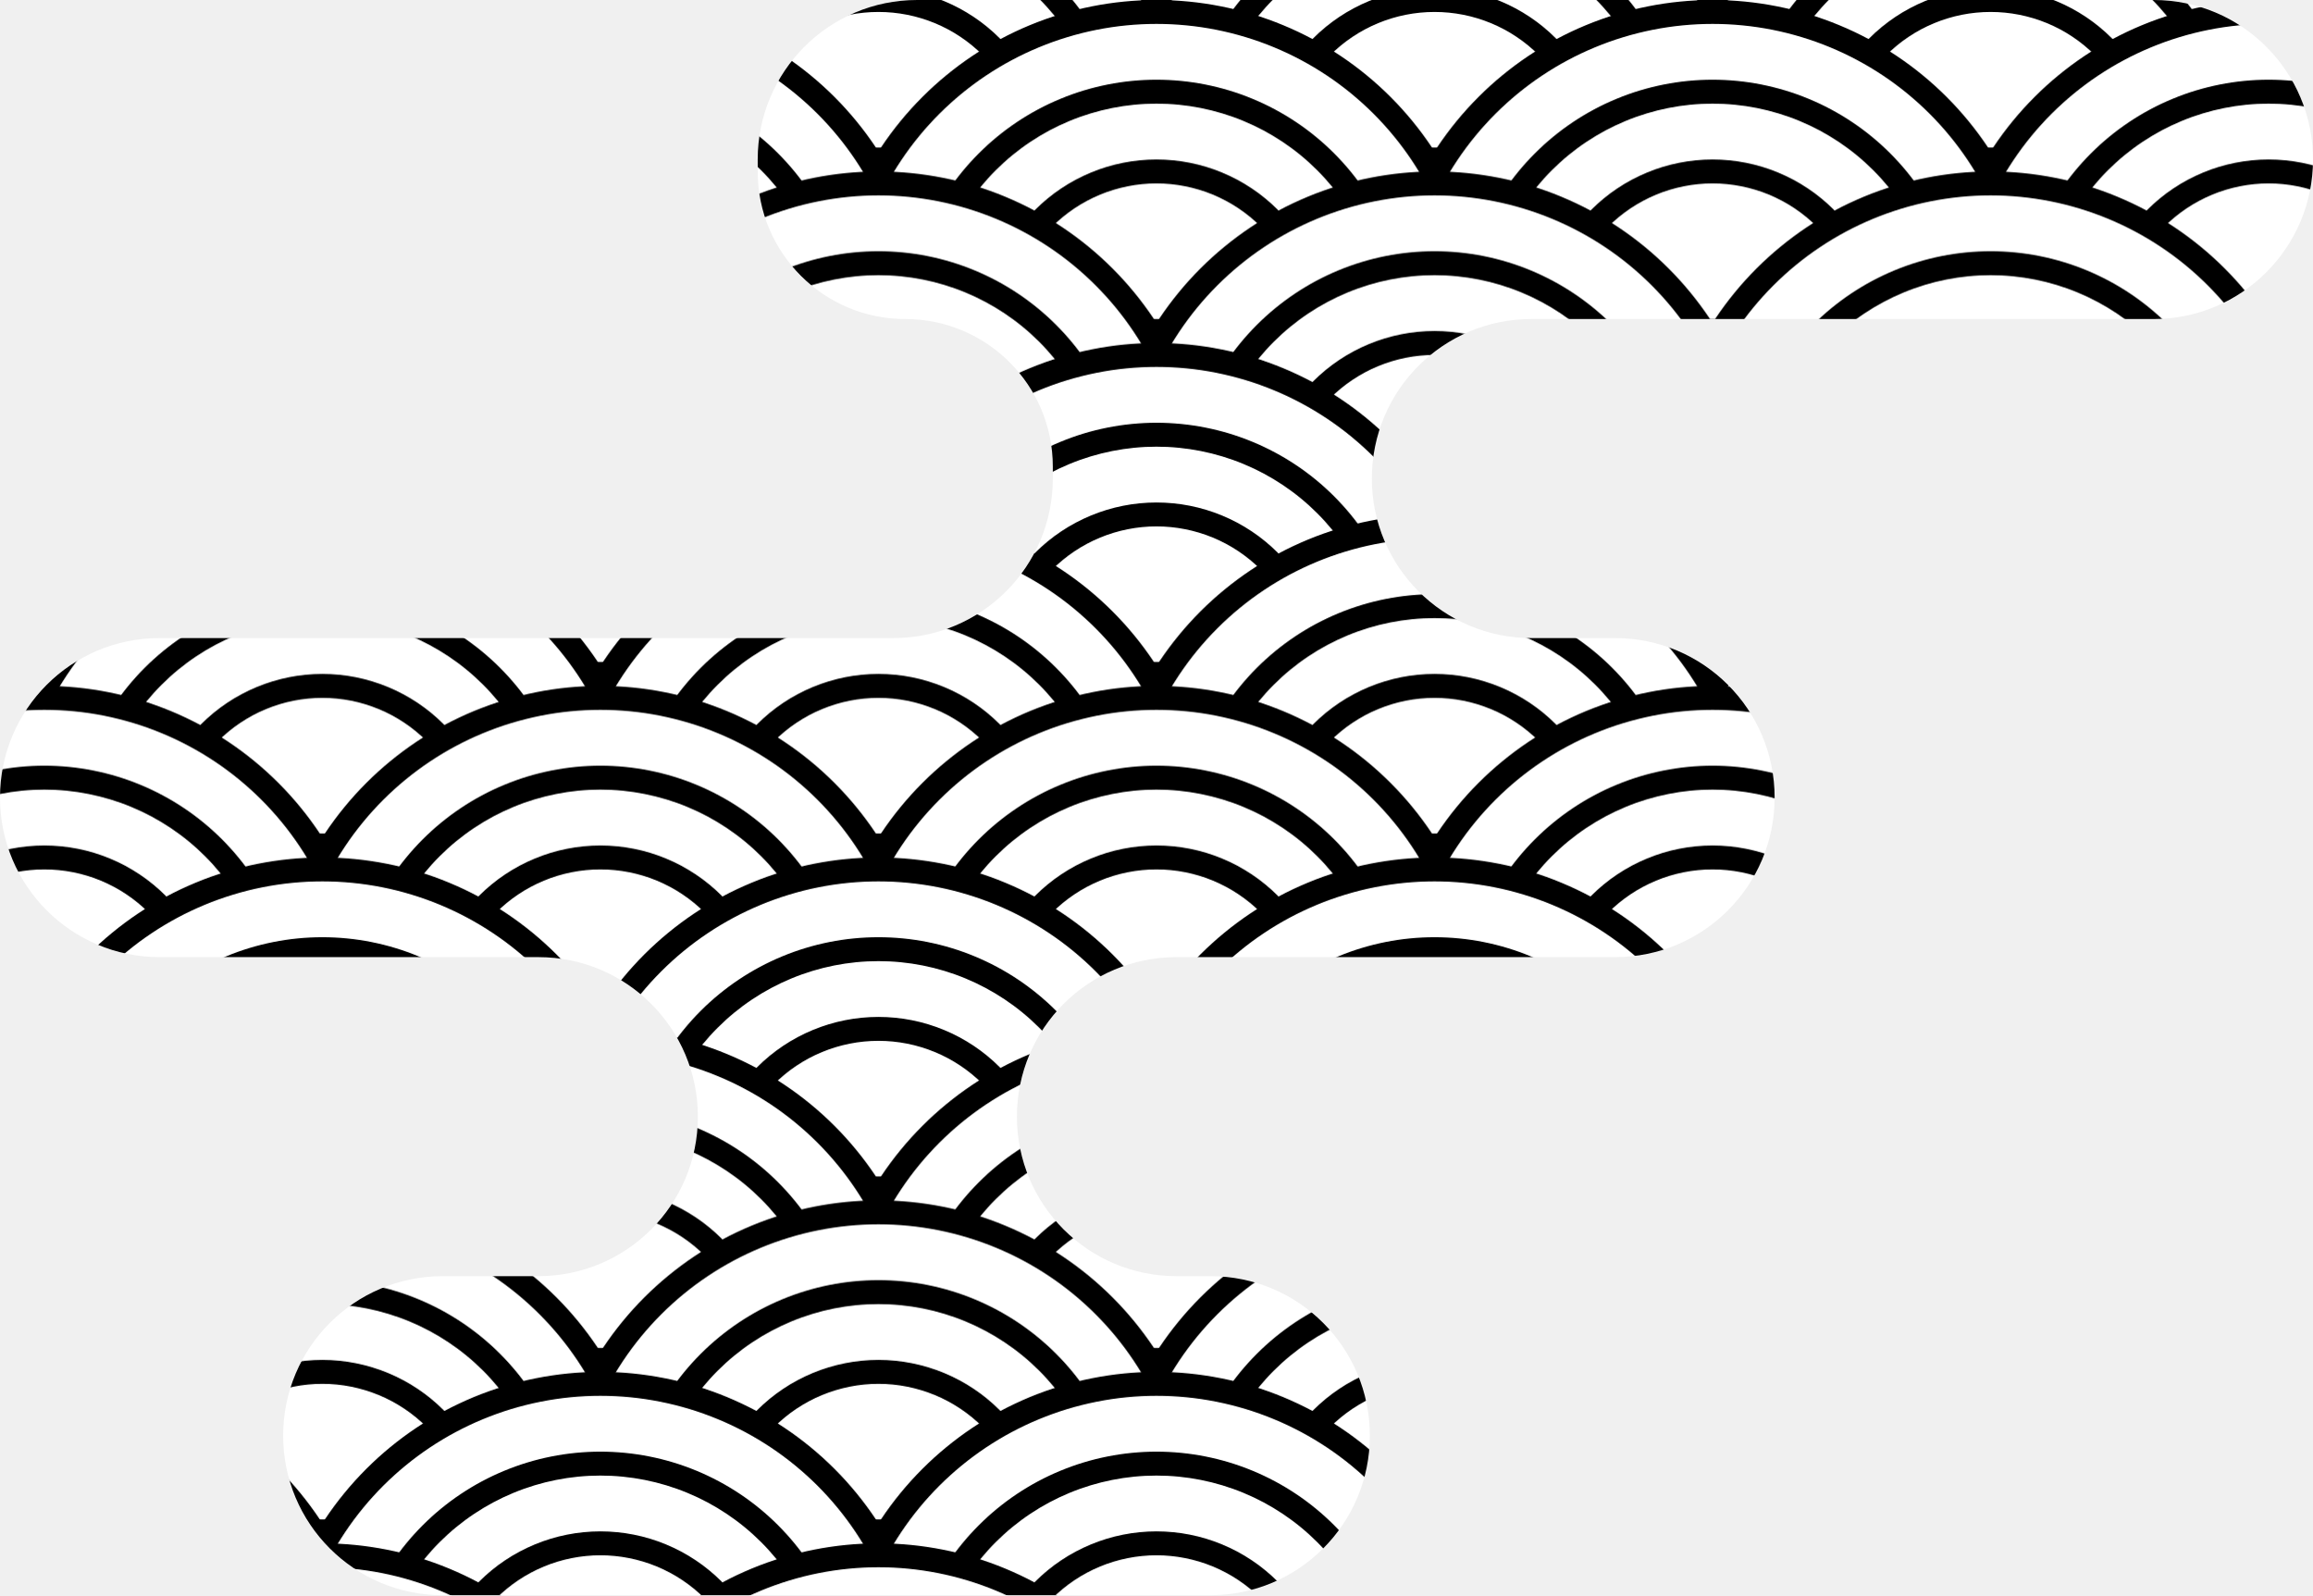
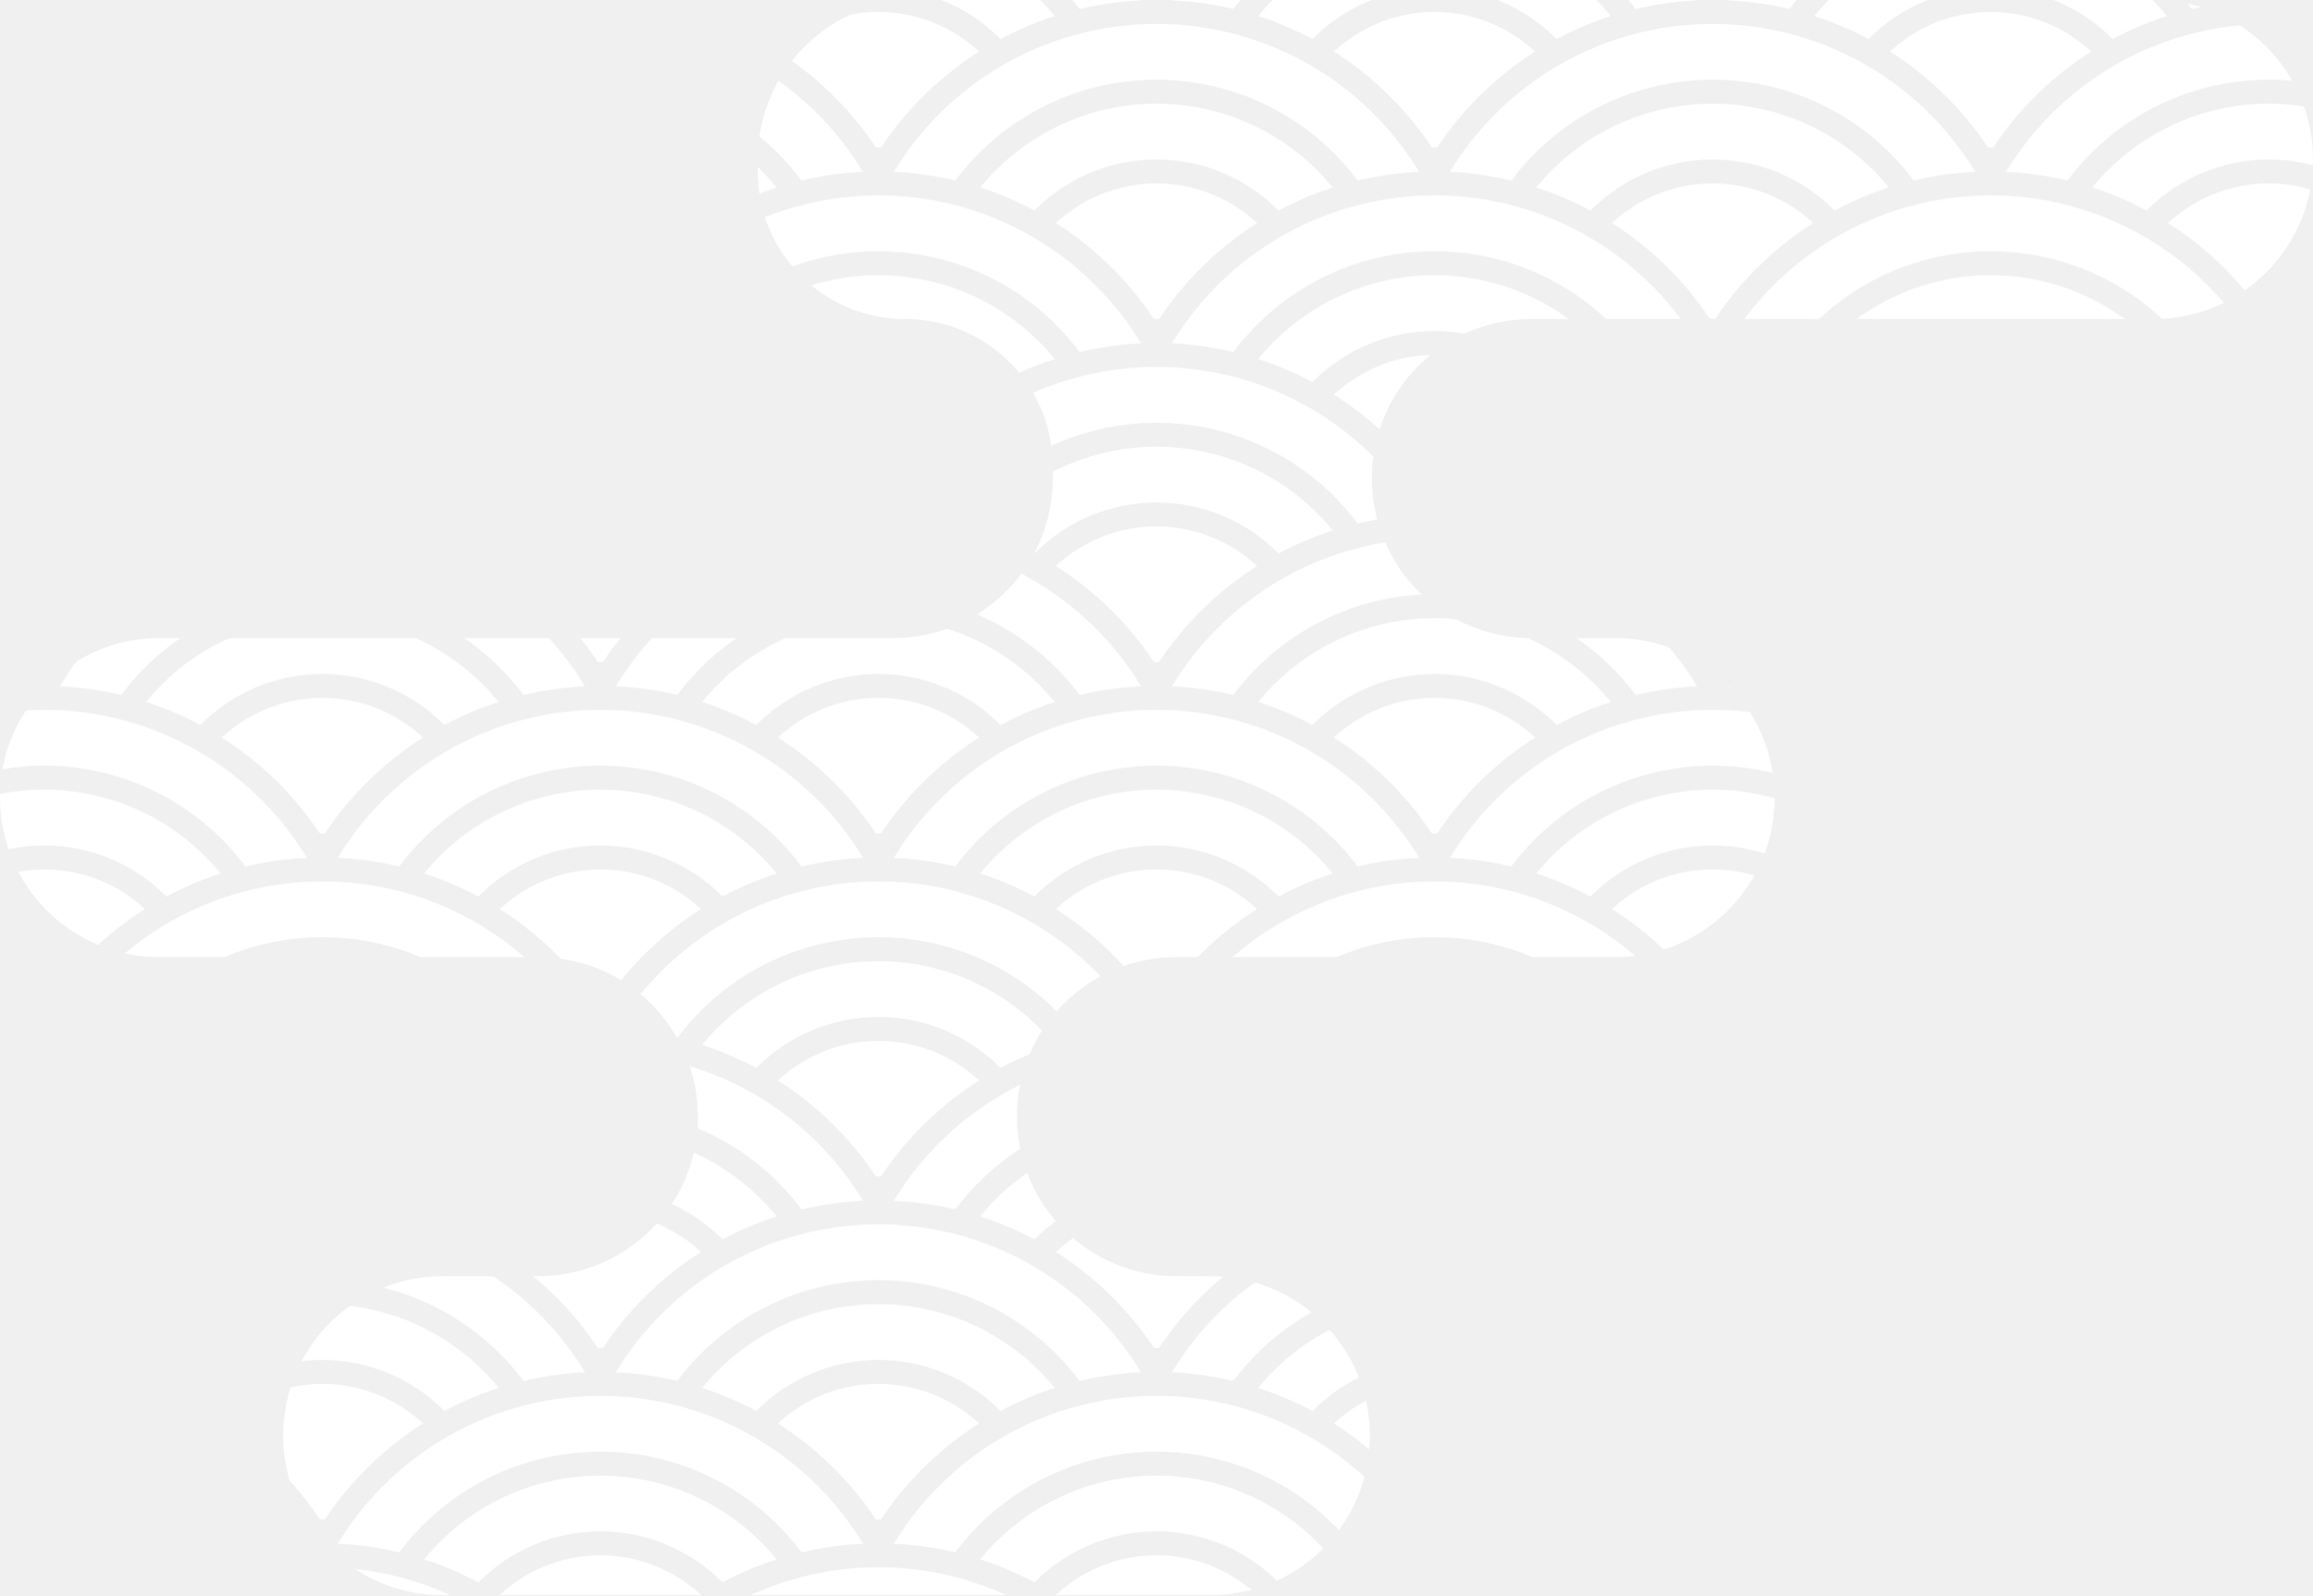
<svg xmlns="http://www.w3.org/2000/svg" preserveAspectRatio="none" overflow="visible" style="display: block;" width="232" height="160" viewBox="0 0 232 160" fill="none">
  <g>
-     <path d="M137.4 144C137.4 152.837 130.237 160 121.4 160H44.4C35.564 160 28.4 152.837 28.4 144C28.4 135.163 35.564 128 44.4 128H54C62.837 128 70 120.837 70 112C70 103.163 62.837 96 54 96H16C7.163 96 0 88.837 0 80C0 71.163 7.163 64 16 64H89.6C98.436 64 105.6 56.837 105.6 48V46.8C105.6 38.626 98.974 32 90.8 32C82.626 32 76 25.374 76 17.2V16C76 7.163 83.163 0 92 0H216C224.837 0 232 7.163 232 16C232 24.837 224.837 32 216 32H153.6C144.763 32 137.6 39.163 137.6 48C137.6 56.837 144.763 64 153.6 64H162C170.837 64 178 71.163 178 80C178 88.837 170.837 96 162 96H118C109.163 96 102 103.163 102 112C102 120.837 109.163 128 118 128H121.4C130.237 128 137.4 135.163 137.4 144Z" fill="url(#pattern0_0_27)" style="mix-blend-mode:plus-lighter" />
+     <mask id="pattern0_0_27_mask" maskUnits="userSpaceOnUse" x="0" y="0" width="232" height="160">
+       <path d="M137.4 144C137.4 152.837 130.237 160 121.4 160H44.4C35.564 160 28.4 152.837 28.4 144C28.4 135.163 35.564 128 44.4 128H54C62.837 128 70 120.837 70 112C70 103.163 62.837 96 54 96H16C7.163 96 0 88.837 0 80C0 71.163 7.163 64 16 64H89.6C98.436 64 105.6 56.837 105.6 48V46.8C105.6 38.626 98.974 32 90.8 32C82.626 32 76 25.374 76 17.2V16C76 7.163 83.163 0 92 0H216C224.837 0 232 7.163 232 16C232 24.837 224.837 32 216 32H153.6C144.763 32 137.6 39.163 137.6 48C137.6 56.837 144.763 64 153.6 64H162C170.837 64 178 71.163 178 80C178 88.837 170.837 96 162 96H118C109.163 96 102 103.163 102 112C102 120.837 109.163 128 118 128H121.4C130.237 128 137.4 135.163 137.4 144Z" fill="url(#pattern0_0_27)" />
+     </mask>
+     <rect width="232" height="160" fill="white" mask="url(#pattern0_0_27_mask)" />
  </g>
  <defs>
    <pattern id="pattern0_0_27" patternUnits="userSpaceOnUse" patternTransform="matrix(55.776, 0, 0, 34.4, 82.8, 0)" preserveAspectRatio="none" viewBox="0 0 69.72 43" width="1" height="1">
      <use href="#pattern0_0_27_inner" transform="translate(-104.58 -21.5)" />
      <use href="#pattern0_0_27_inner" transform="translate(-34.86 -21.5)" />
      <use href="#pattern0_0_27_inner" transform="translate(34.86 -21.5)" />
      <use href="#pattern0_0_27_inner" transform="translate(-139.44 0)" />
      <use href="#pattern0_0_27_inner" transform="translate(-69.72 0)" />
      <g id="pattern0_0_27_inner">
        <g>
          <path d="M81.5 41.5C81.5 36.247 80.465 31.046 78.455 26.193C76.445 21.34 73.499 16.93 69.784 13.216C66.07 9.501 61.66 6.555 56.807 4.545C51.954 2.535 46.753 1.5 41.5 1.5C36.247 1.5 31.046 2.535 26.193 4.545C21.34 6.555 16.93 9.501 13.216 13.216C9.501 16.93 6.555 21.34 4.545 26.193C2.535 31.046 1.5 36.247 1.5 41.5L41.5 41.5H81.5Z" fill="white" />
          <path d="M41.5 0C46.95 -2.38419e-07 52.347 1.074 57.382 3.159C62.417 5.245 66.991 8.302 70.845 12.155C74.698 16.009 77.755 20.583 79.841 25.618C81.926 30.653 83 36.05 83 41.5V43H0V41.5C2.40768e-08 36.05 1.074 30.653 3.159 25.618C5.245 20.583 8.302 16.009 12.155 12.155C16.009 8.302 20.583 5.245 25.618 3.159C30.653 1.074 36.05 2.38419e-07 41.5 0ZM41.5 3C36.444 3 31.438 3.996 26.767 5.931C22.096 7.865 17.851 10.701 14.276 14.276C10.701 17.851 7.865 22.096 5.931 26.767C4.187 30.975 3.209 35.456 3.032 40H79.968C79.791 35.456 78.813 30.975 77.069 26.767C75.135 22.096 72.299 17.851 68.724 14.276C65.149 10.701 60.904 7.865 56.233 5.931C51.562 3.996 46.556 3 41.5 3Z" fill="black" />
          <path d="M71.5 41.5C71.5 37.56 70.724 33.659 69.216 30.02C67.709 26.38 65.499 23.073 62.713 20.287C59.927 17.501 56.62 15.291 52.98 13.784C49.341 12.276 45.44 11.5 41.5 11.5C37.56 11.5 33.659 12.276 30.02 13.784C26.38 15.291 23.073 17.501 20.287 20.287C17.501 23.073 15.291 26.38 13.784 30.02C12.276 33.659 11.5 37.56 11.5 41.5L41.5 41.5H71.5Z" fill="white" />
          <path d="M41.5 10C45.637 10 49.733 10.814 53.555 12.398C57.376 13.98 60.848 16.302 63.773 19.227C66.698 22.152 69.019 25.624 70.603 29.445C72.186 33.267 73 37.363 73 41.5V43H10V41.5C10 37.363 10.814 33.267 12.398 29.445C13.98 25.624 16.302 22.152 19.227 19.227C22.152 16.302 25.624 13.98 29.445 12.398C33.267 10.814 37.363 10 41.5 10ZM41.5 13C37.757 13 34.051 13.738 30.594 15.17C27.136 16.602 23.994 18.701 21.348 21.348C18.701 23.994 16.601 27.136 15.169 30.594C13.928 33.589 13.21 36.77 13.04 40H69.96C69.79 36.77 69.072 33.589 67.831 30.594C66.399 27.136 64.299 23.994 61.652 21.348C59.006 18.701 55.864 16.601 52.406 15.169C48.949 13.737 45.242 13 41.5 13Z" fill="black" />
          <path d="M61.5 41.5C61.5 38.874 60.983 36.273 59.978 33.846C58.972 31.42 57.499 29.215 55.642 27.358C53.785 25.501 51.58 24.027 49.154 23.022C46.727 22.017 44.126 21.5 41.5 21.5C38.874 21.5 36.273 22.017 33.846 23.022C31.42 24.027 29.215 25.501 27.358 27.358C25.501 29.215 24.027 31.42 23.022 33.846C22.017 36.273 21.5 38.874 21.5 41.5L41.5 41.5H61.5Z" fill="white" />
          <path d="M41.5 20C44.323 20 47.119 20.556 49.727 21.637C52.336 22.717 54.707 24.3 56.703 26.297C58.7 28.293 60.283 30.664 61.363 33.273C62.444 35.881 63 38.677 63 41.5V43H20V41.5C20 38.677 20.556 35.881 21.637 33.273C22.717 30.664 24.3 28.293 26.297 26.297C28.293 24.3 30.664 22.717 33.273 21.637C35.881 20.556 38.677 20 41.5 20ZM41.5 23C39.071 23 36.664 23.479 34.42 24.408C32.175 25.338 30.137 26.701 28.419 28.419C26.701 30.137 25.338 32.175 24.408 34.42C23.67 36.201 23.217 38.084 23.061 40H59.938C59.783 38.084 59.33 36.201 58.592 34.42C57.662 32.175 56.299 30.137 54.581 28.419C52.863 26.701 50.825 25.338 48.58 24.408C46.336 23.479 43.929 23 41.5 23Z" fill="black" />
        </g>
      </g>
      <use href="#pattern0_0_27_inner" transform="translate(-104.58 21.5)" />
      <use href="#pattern0_0_27_inner" transform="translate(-34.86 21.5)" />
      <use href="#pattern0_0_27_inner" transform="translate(34.86 21.5)" />
    </pattern>
  </defs>
</svg>
